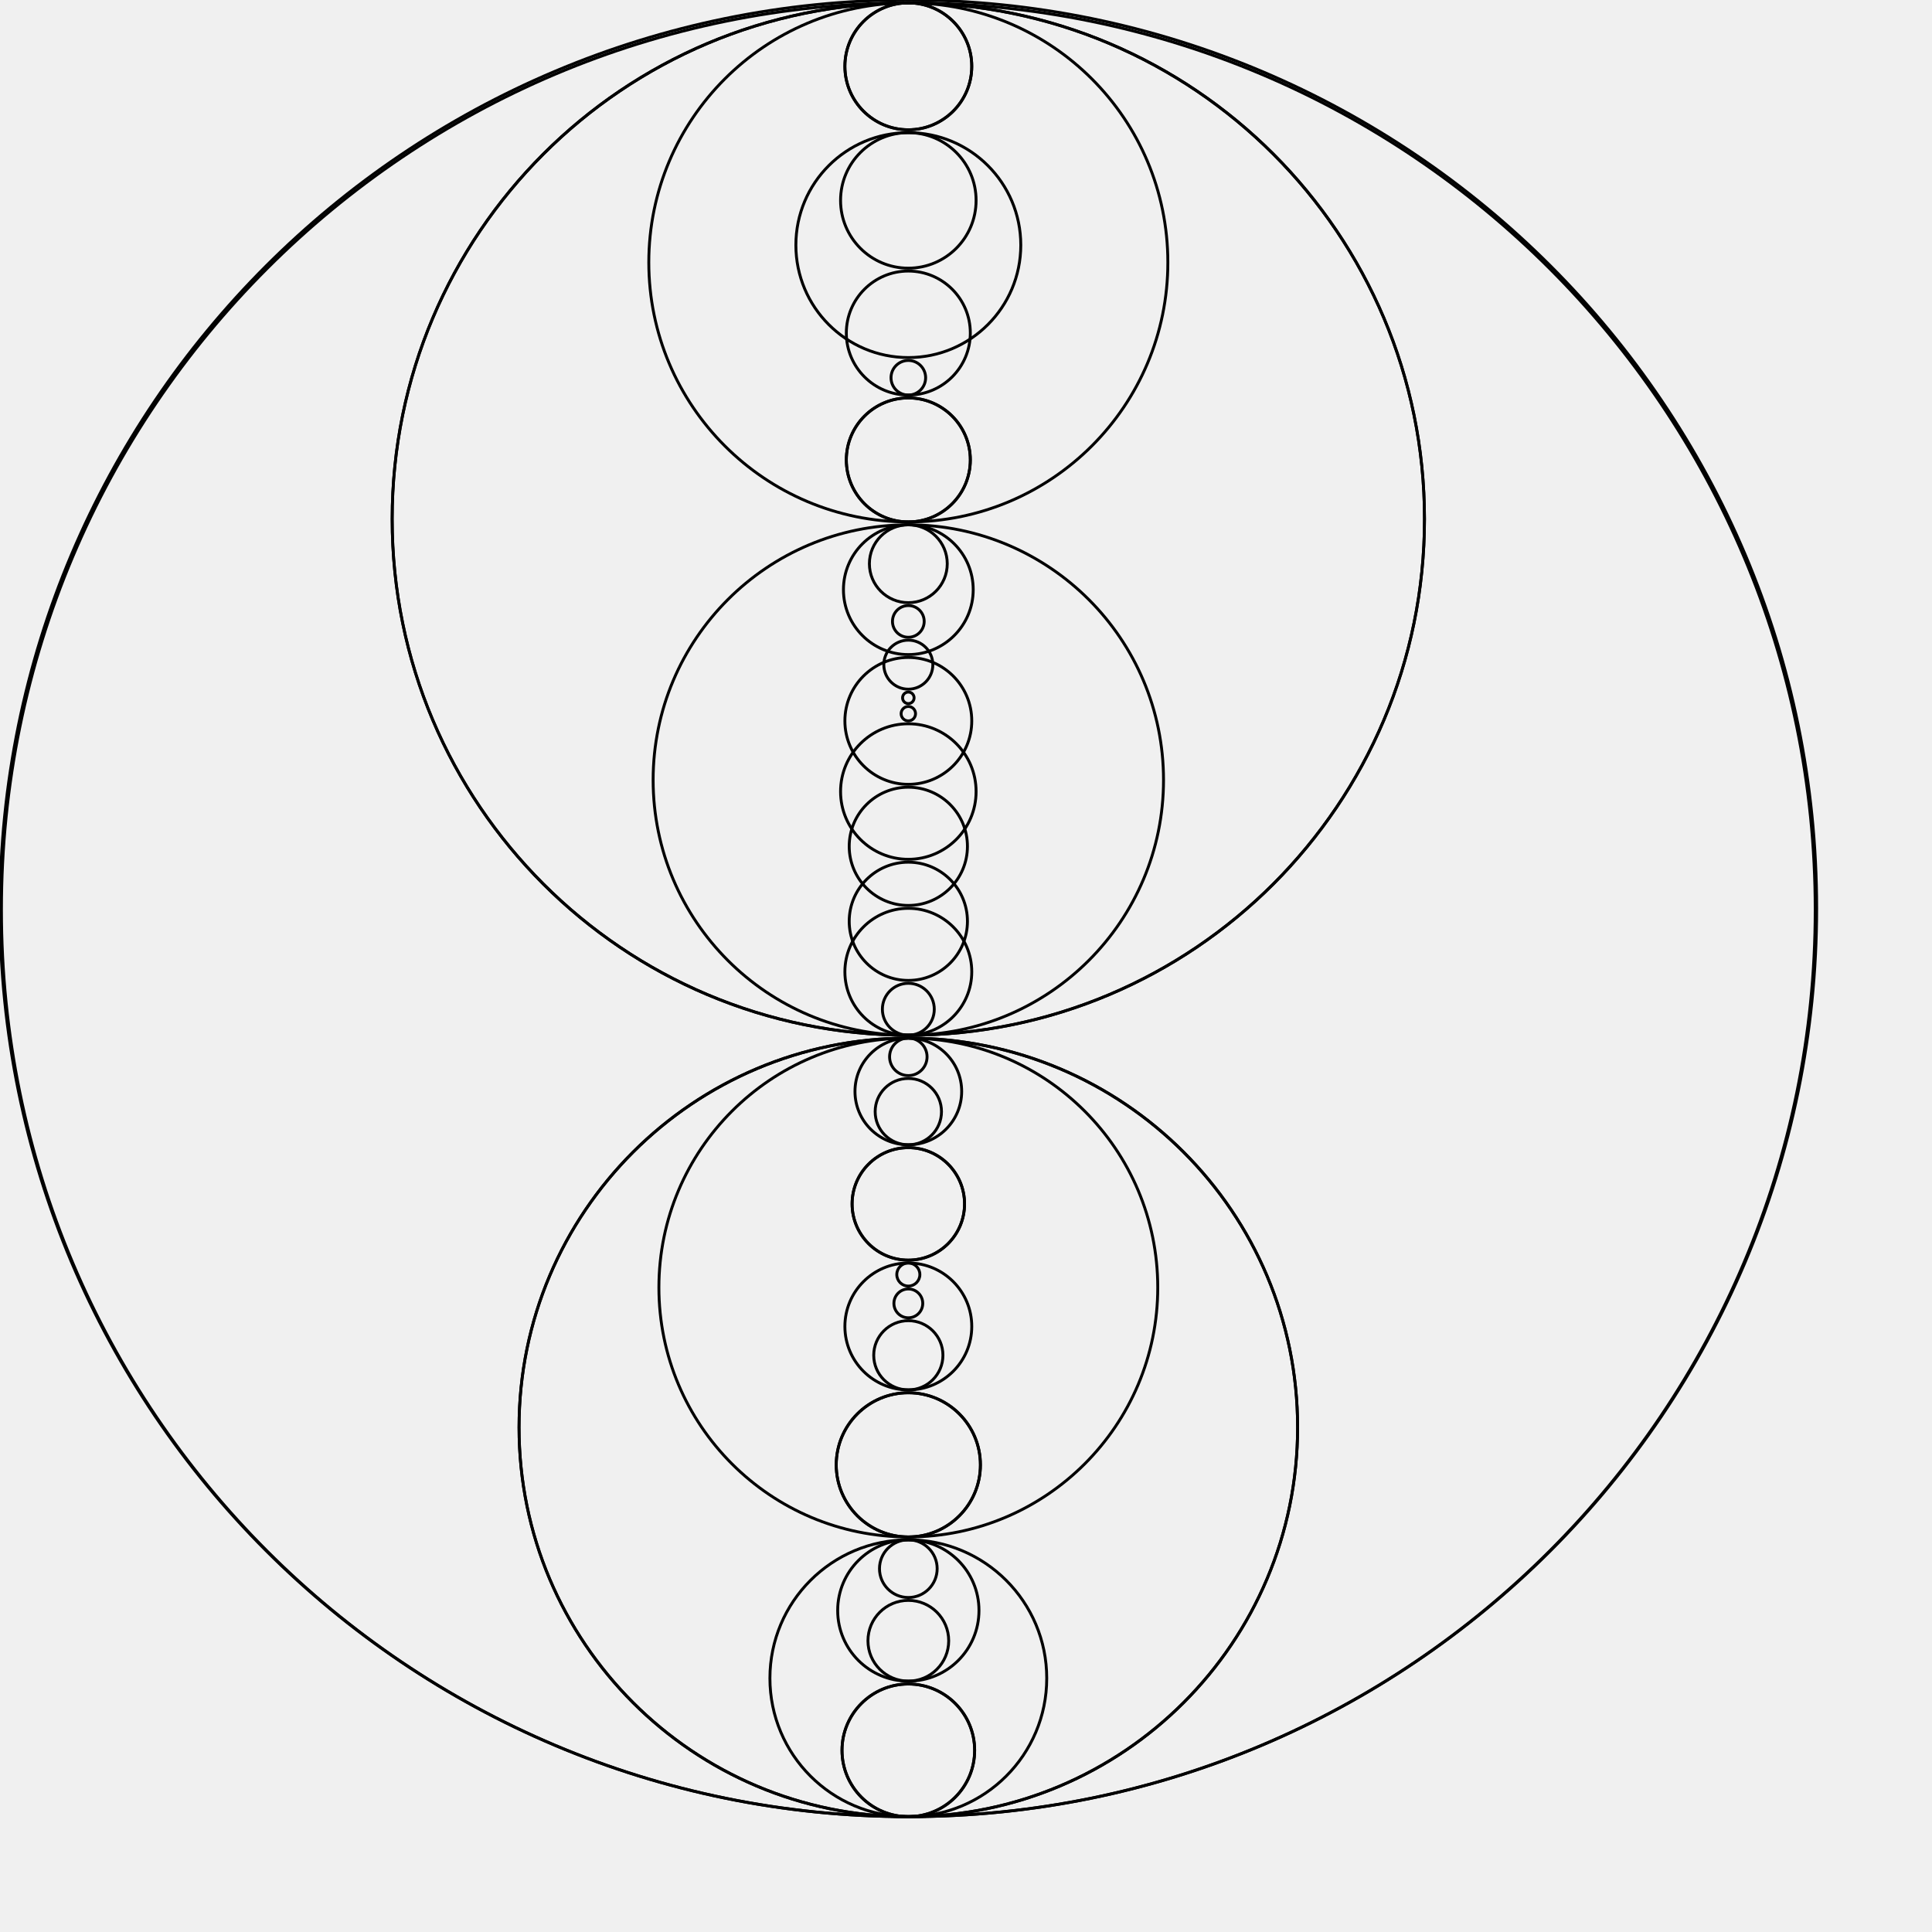
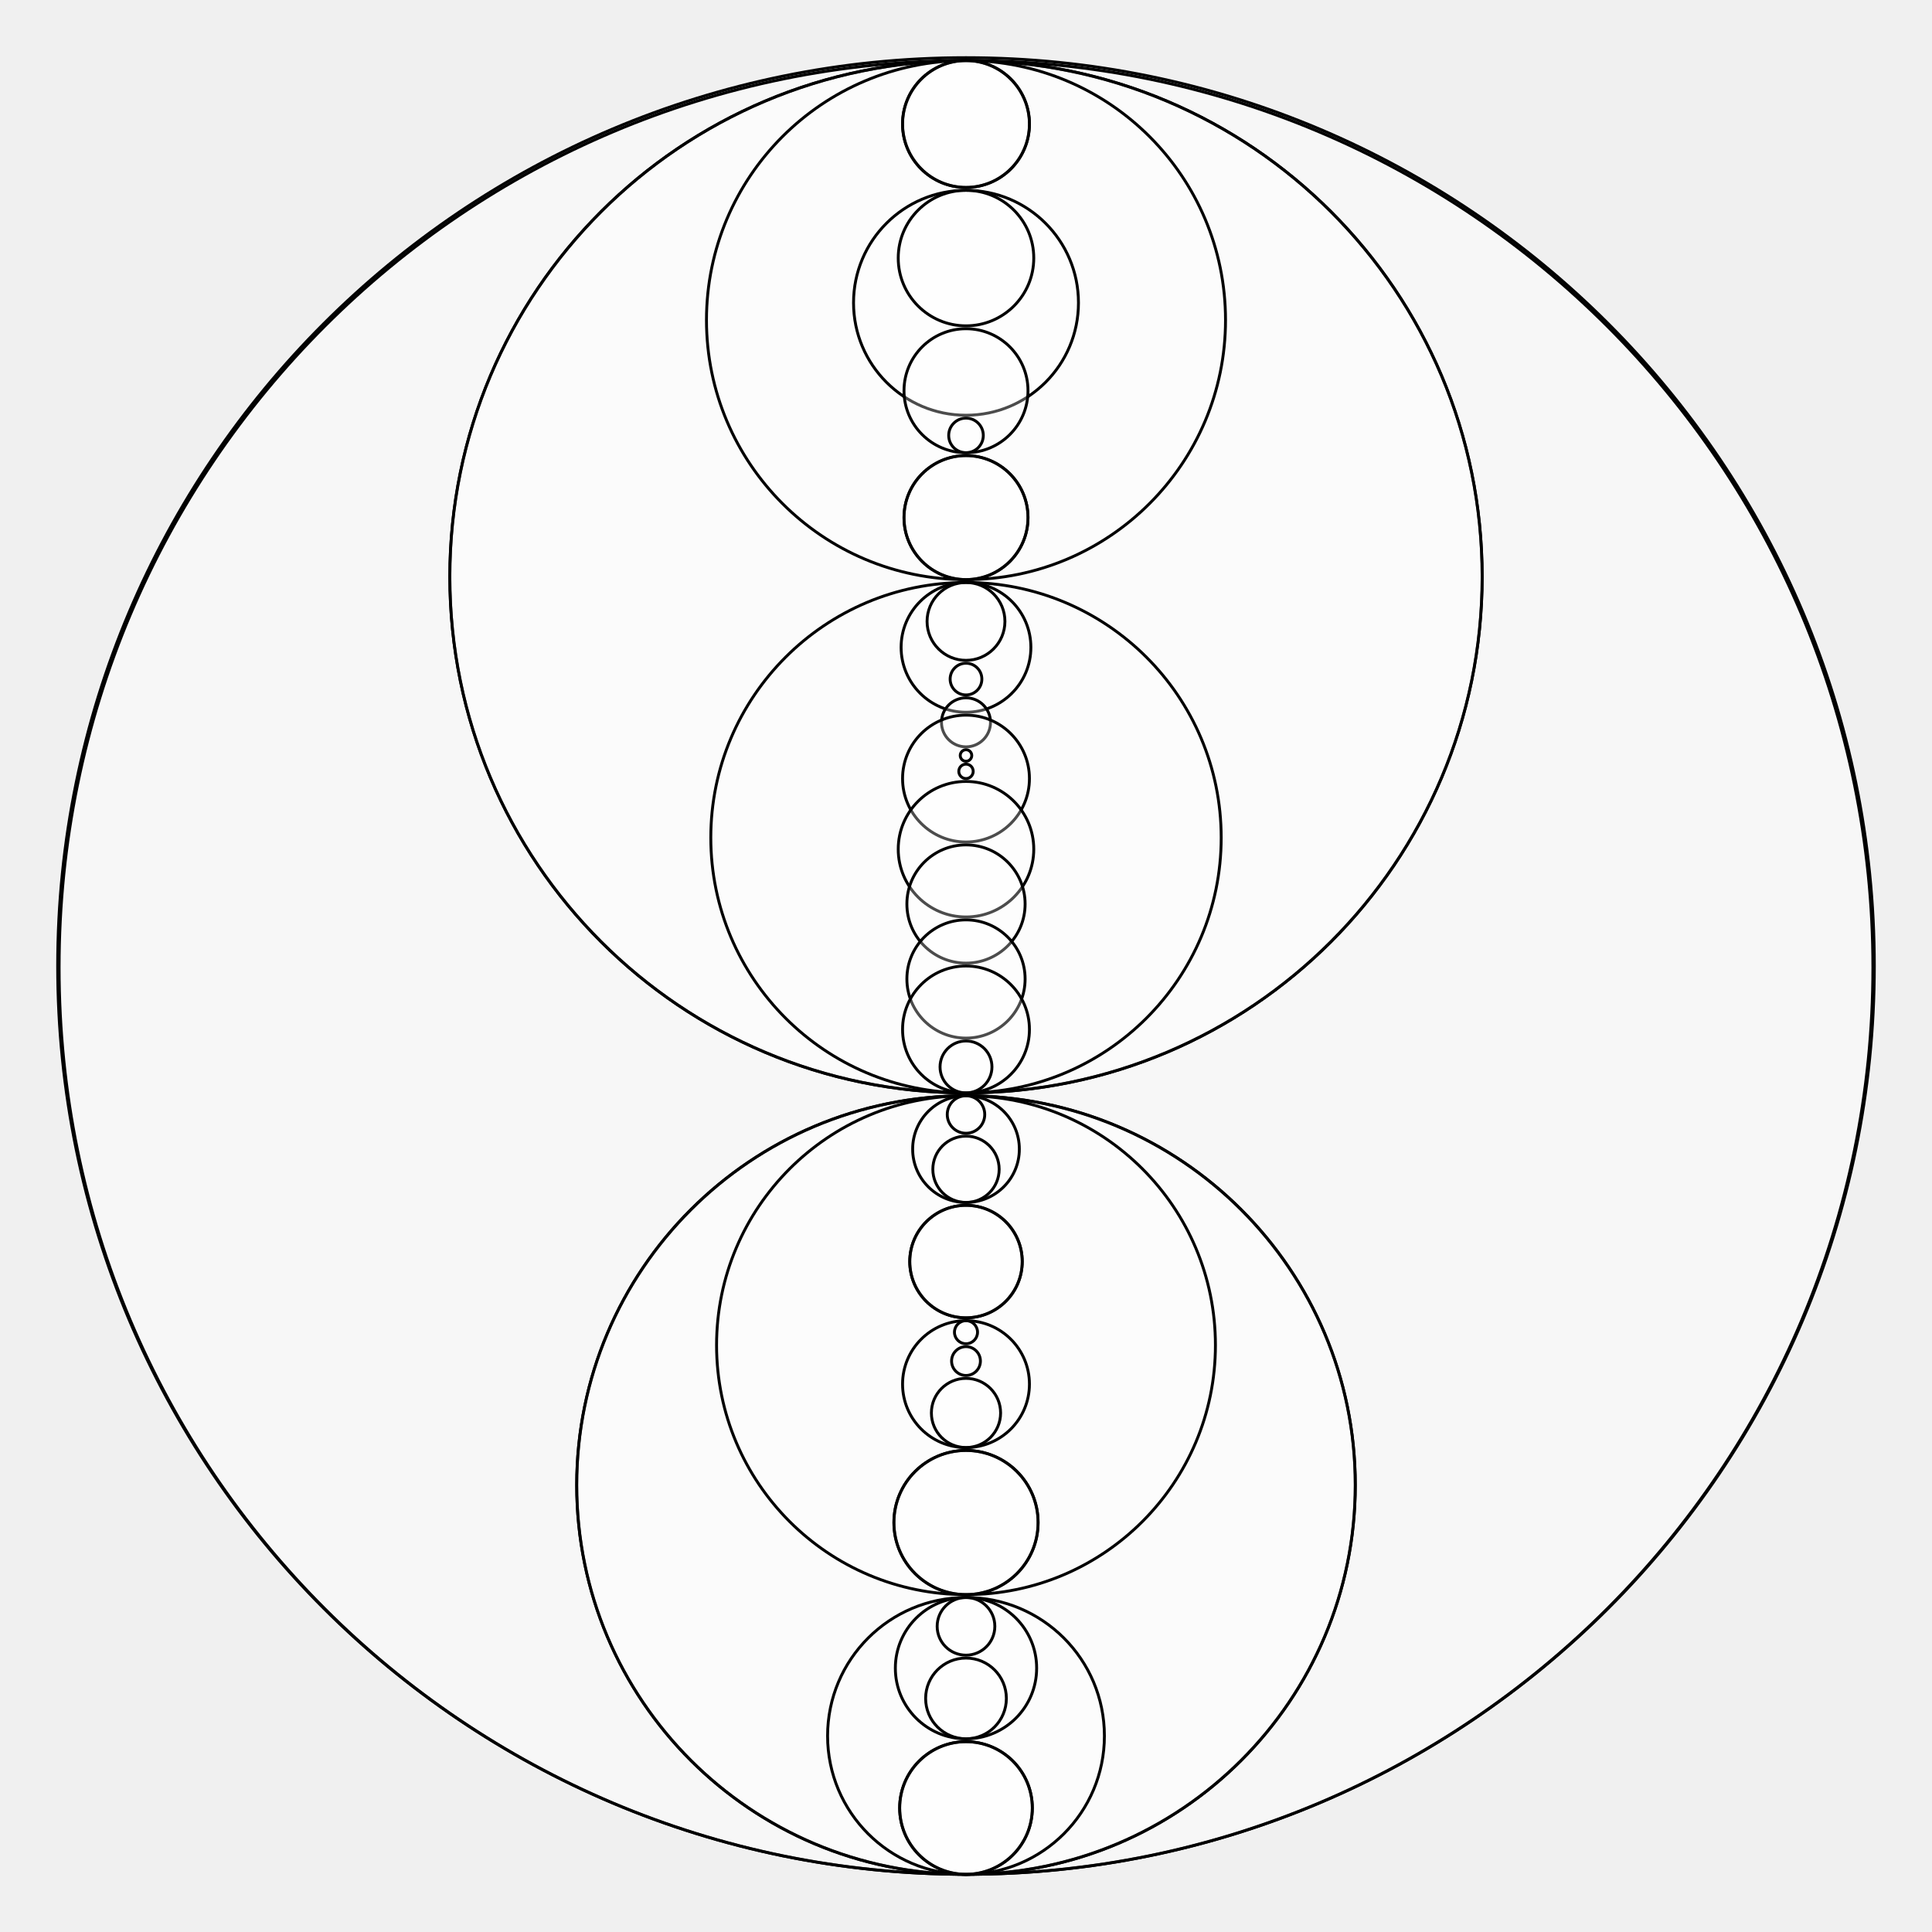
<svg xmlns="http://www.w3.org/2000/svg" width="335" height="335" viewBox="0 0 670 670">
-   <g transform="translate(315 400)">
-     <circle style="fill:none;stroke:black;stroke-width:1px" cy="-85" cx="0" r="315" />
-     <circle style="fill:none;stroke:black;stroke-width:1px" cy="-84.5" cx="0" r="314.5" />
-     <circle style="fill:none;stroke:black;stroke-width:1px" cy="-220" cx="0" r="179" />
-     <circle style="fill:none;stroke:black;stroke-width:1px" cy="-220" cx="0" r="179" />
-     <circle style="fill:none;stroke:black;stroke-width:1px" cy="-309" cx="0" r="90" />
-     <circle style="fill:none;stroke:black;stroke-width:1px" cy="-377" cx="0" r="22" />
-     <circle style="fill:none;stroke:black;stroke-width:1px" cy="-377" cx="0" r="22" />
-     <circle style="fill:none;stroke:black;stroke-width:1px" cy="-315" cx="0" r="39" />
-     <circle style="fill:none;stroke:black;stroke-width:1px" cy="-330.5" cx="0" r="23.5" />
-     <circle style="fill:none;stroke:black;stroke-width:1px" cy="-284.5" cx="0" r="21.5" />
-     <circle style="fill:none;stroke:black;stroke-width:1px" cy="-269" cx="0" r="6" />
-     <circle style="fill:none;stroke:black;stroke-width:1px" cy="-240.5" cx="0" r="21.5" />
-     <circle style="fill:none;stroke:black;stroke-width:1px" cy="-240.5" cx="0" r="21.5" />
-     <circle style="fill:none;stroke:black;stroke-width:1px" cy="-129.5" cx="0" r="88.5" />
-     <circle style="fill:none;stroke:black;stroke-width:1px" cy="-195.5" cx="0" r="22.5" />
-     <circle style="fill:none;stroke:black;stroke-width:1px" cy="-204.5" cx="0" r="13.5" />
-     <circle style="fill:none;stroke:black;stroke-width:1px" cy="-184.5" cx="0" r="5.5" />
-     <circle style="fill:none;stroke:black;stroke-width:1px" cy="-169.5" cx="0" r="8.5" />
-     <circle style="fill:none;stroke:black;stroke-width:1px" cy="-150" cx="0" r="22" />
-     <circle style="fill:none;stroke:black;stroke-width:1px" cy="-158" cx="0" r="2" />
-     <circle style="fill:none;stroke:black;stroke-width:1px" cy="-152.5" cx="0" r="2.5" />
-     <circle style="fill:none;stroke:black;stroke-width:1px" cy="-125.5" cx="0" r="23.5" />
-     <circle style="fill:none;stroke:black;stroke-width:1px" cy="-106.5" cx="0" r="20.5" />
-     <circle style="fill:none;stroke:black;stroke-width:1px" cy="-80.5" cx="0" r="20.5" />
-     <circle style="fill:none;stroke:black;stroke-width:1px" cy="-63" cx="0" r="22" />
-     <circle style="fill:none;stroke:black;stroke-width:1px" cy="-50" cx="0" r="9" />
-     <circle style="fill:none;stroke:black;stroke-width:1px" cy="95" cx="0" r="135" />
-     <circle style="fill:none;stroke:black;stroke-width:1px" cy="95" cx="0" r="135" />
-     <circle style="fill:none;stroke:black;stroke-width:1px" cy="46.5" cx="0" r="86.5" />
-     <circle style="fill:none;stroke:black;stroke-width:1px" cy="-21.5" cx="0" r="18.5" />
-     <circle style="fill:none;stroke:black;stroke-width:1px" cy="-33.5" cx="0" r="6.5" />
-     <circle style="fill:none;stroke:black;stroke-width:1px" cy="-14.5" cx="0" r="11.5" />
-     <circle style="fill:none;stroke:black;stroke-width:1px" cy="17.5" cx="0" r="19.5" />
-     <circle style="fill:none;stroke:black;stroke-width:1px" cy="17.5" cx="0" r="19.5" />
-     <circle style="fill:none;stroke:black;stroke-width:1px" cy="60" cx="0" r="22" />
-     <circle style="fill:none;stroke:black;stroke-width:1px" cy="42" cx="0" r="4" />
-     <circle style="fill:none;stroke:black;stroke-width:1px" cy="52" cx="0" r="5" />
-     <circle style="fill:none;stroke:black;stroke-width:1px" cy="70" cx="0" r="12" />
-     <circle style="fill:none;stroke:black;stroke-width:1px" cy="108" cx="0" r="25" />
-     <circle style="fill:none;stroke:black;stroke-width:1px" cy="108" cx="0" r="25" />
-     <circle style="fill:none;stroke:black;stroke-width:1px" cy="182" cx="0" r="48" />
-     <circle style="fill:none;stroke:black;stroke-width:1px" cy="158.5" cx="0" r="24.5" />
-     <circle style="fill:none;stroke:black;stroke-width:1px" cy="144" cx="0" r="10" />
-     <circle style="fill:none;stroke:black;stroke-width:1px" cy="169" cx="0" r="14" />
-     <circle style="fill:none;stroke:black;stroke-width:1px" cy="207" cx="0" r="23" />
-     <circle style="fill:none;stroke:black;stroke-width:1px" cy="207" cx="0" r="23" />
+   <g transform="translate(335 20)">
+     <circle style="fill:white;fill-opacity:0.3;stroke:black;stroke-width:1px" cy="315" cx="0" r="315" />
+     <circle style="fill:white;fill-opacity:0.3;stroke:black;stroke-width:1px" cy="315.5" cx="0" r="314.5" />
+     <circle style="fill:white;fill-opacity:0.3;stroke:black;stroke-width:1px" cy="180" cx="0" r="179" />
+     <circle style="fill:white;fill-opacity:0.3;stroke:black;stroke-width:1px" cy="180" cx="0" r="179" />
+     <circle style="fill:white;fill-opacity:0.3;stroke:black;stroke-width:1px" cy="91" cx="0" r="90" />
+     <circle style="fill:white;fill-opacity:0.3;stroke:black;stroke-width:1px" cy="23" cx="0" r="22" />
+     <circle style="fill:white;fill-opacity:0.3;stroke:black;stroke-width:1px" cy="23" cx="0" r="22" />
+     <circle style="fill:white;fill-opacity:0.3;stroke:black;stroke-width:1px" cy="85" cx="0" r="39" />
+     <circle style="fill:white;fill-opacity:0.3;stroke:black;stroke-width:1px" cy="69.5" cx="0" r="23.5" />
+     <circle style="fill:white;fill-opacity:0.3;stroke:black;stroke-width:1px" cy="115.5" cx="0" r="21.5" />
+     <circle style="fill:white;fill-opacity:0.3;stroke:black;stroke-width:1px" cy="131" cx="0" r="6" />
+     <circle style="fill:white;fill-opacity:0.3;stroke:black;stroke-width:1px" cy="159.5" cx="0" r="21.5" />
+     <circle style="fill:white;fill-opacity:0.3;stroke:black;stroke-width:1px" cy="159.5" cx="0" r="21.5" />
+     <circle style="fill:white;fill-opacity:0.3;stroke:black;stroke-width:1px" cy="270.5" cx="0" r="88.5" />
+     <circle style="fill:white;fill-opacity:0.3;stroke:black;stroke-width:1px" cy="204.5" cx="0" r="22.5" />
+     <circle style="fill:white;fill-opacity:0.3;stroke:black;stroke-width:1px" cy="195.5" cx="0" r="13.5" />
+     <circle style="fill:white;fill-opacity:0.3;stroke:black;stroke-width:1px" cy="215.5" cx="0" r="5.5" />
+     <circle style="fill:white;fill-opacity:0.3;stroke:black;stroke-width:1px" cy="230.5" cx="0" r="8.5" />
+     <circle style="fill:white;fill-opacity:0.3;stroke:black;stroke-width:1px" cy="250" cx="0" r="22" />
+     <circle style="fill:white;fill-opacity:0.3;stroke:black;stroke-width:1px" cy="242" cx="0" r="2" />
+     <circle style="fill:white;fill-opacity:0.3;stroke:black;stroke-width:1px" cy="247.5" cx="0" r="2.5" />
+     <circle style="fill:white;fill-opacity:0.3;stroke:black;stroke-width:1px" cy="274.5" cx="0" r="23.5" />
+     <circle style="fill:white;fill-opacity:0.3;stroke:black;stroke-width:1px" cy="293.5" cx="0" r="20.5" />
+     <circle style="fill:white;fill-opacity:0.3;stroke:black;stroke-width:1px" cy="319.5" cx="0" r="20.5" />
+     <circle style="fill:white;fill-opacity:0.3;stroke:black;stroke-width:1px" cy="337" cx="0" r="22" />
+     <circle style="fill:white;fill-opacity:0.3;stroke:black;stroke-width:1px" cy="350" cx="0" r="9" />
+     <circle style="fill:white;fill-opacity:0.3;stroke:black;stroke-width:1px" cy="495" cx="0" r="135" />
+     <circle style="fill:white;fill-opacity:0.3;stroke:black;stroke-width:1px" cy="495" cx="0" r="135" />
+     <circle style="fill:white;fill-opacity:0.3;stroke:black;stroke-width:1px" cy="446.5" cx="0" r="86.5" />
+     <circle style="fill:white;fill-opacity:0.3;stroke:black;stroke-width:1px" cy="378.5" cx="0" r="18.5" />
+     <circle style="fill:white;fill-opacity:0.3;stroke:black;stroke-width:1px" cy="366.5" cx="0" r="6.5" />
+     <circle style="fill:white;fill-opacity:0.3;stroke:black;stroke-width:1px" cy="385.5" cx="0" r="11.5" />
+     <circle style="fill:white;fill-opacity:0.3;stroke:black;stroke-width:1px" cy="417.5" cx="0" r="19.5" />
+     <circle style="fill:white;fill-opacity:0.3;stroke:black;stroke-width:1px" cy="417.5" cx="0" r="19.5" />
+     <circle style="fill:white;fill-opacity:0.3;stroke:black;stroke-width:1px" cy="460" cx="0" r="22" />
+     <circle style="fill:white;fill-opacity:0.3;stroke:black;stroke-width:1px" cy="442" cx="0" r="4" />
+     <circle style="fill:white;fill-opacity:0.3;stroke:black;stroke-width:1px" cy="452" cx="0" r="5" />
+     <circle style="fill:white;fill-opacity:0.3;stroke:black;stroke-width:1px" cy="470" cx="0" r="12" />
+     <circle style="fill:white;fill-opacity:0.3;stroke:black;stroke-width:1px" cy="508" cx="0" r="25" />
+     <circle style="fill:white;fill-opacity:0.3;stroke:black;stroke-width:1px" cy="508" cx="0" r="25" />
+     <circle style="fill:white;fill-opacity:0.3;stroke:black;stroke-width:1px" cy="582" cx="0" r="48" />
+     <circle style="fill:white;fill-opacity:0.3;stroke:black;stroke-width:1px" cy="558.5" cx="0" r="24.5" />
+     <circle style="fill:white;fill-opacity:0.3;stroke:black;stroke-width:1px" cy="544" cx="0" r="10" />
+     <circle style="fill:white;fill-opacity:0.3;stroke:black;stroke-width:1px" cy="569" cx="0" r="14" />
+     <circle style="fill:white;fill-opacity:0.3;stroke:black;stroke-width:1px" cy="607" cx="0" r="23" />
+     <circle style="fill:white;fill-opacity:0.3;stroke:black;stroke-width:1px" cy="607" cx="0" r="23" />
  </g>
</svg>
